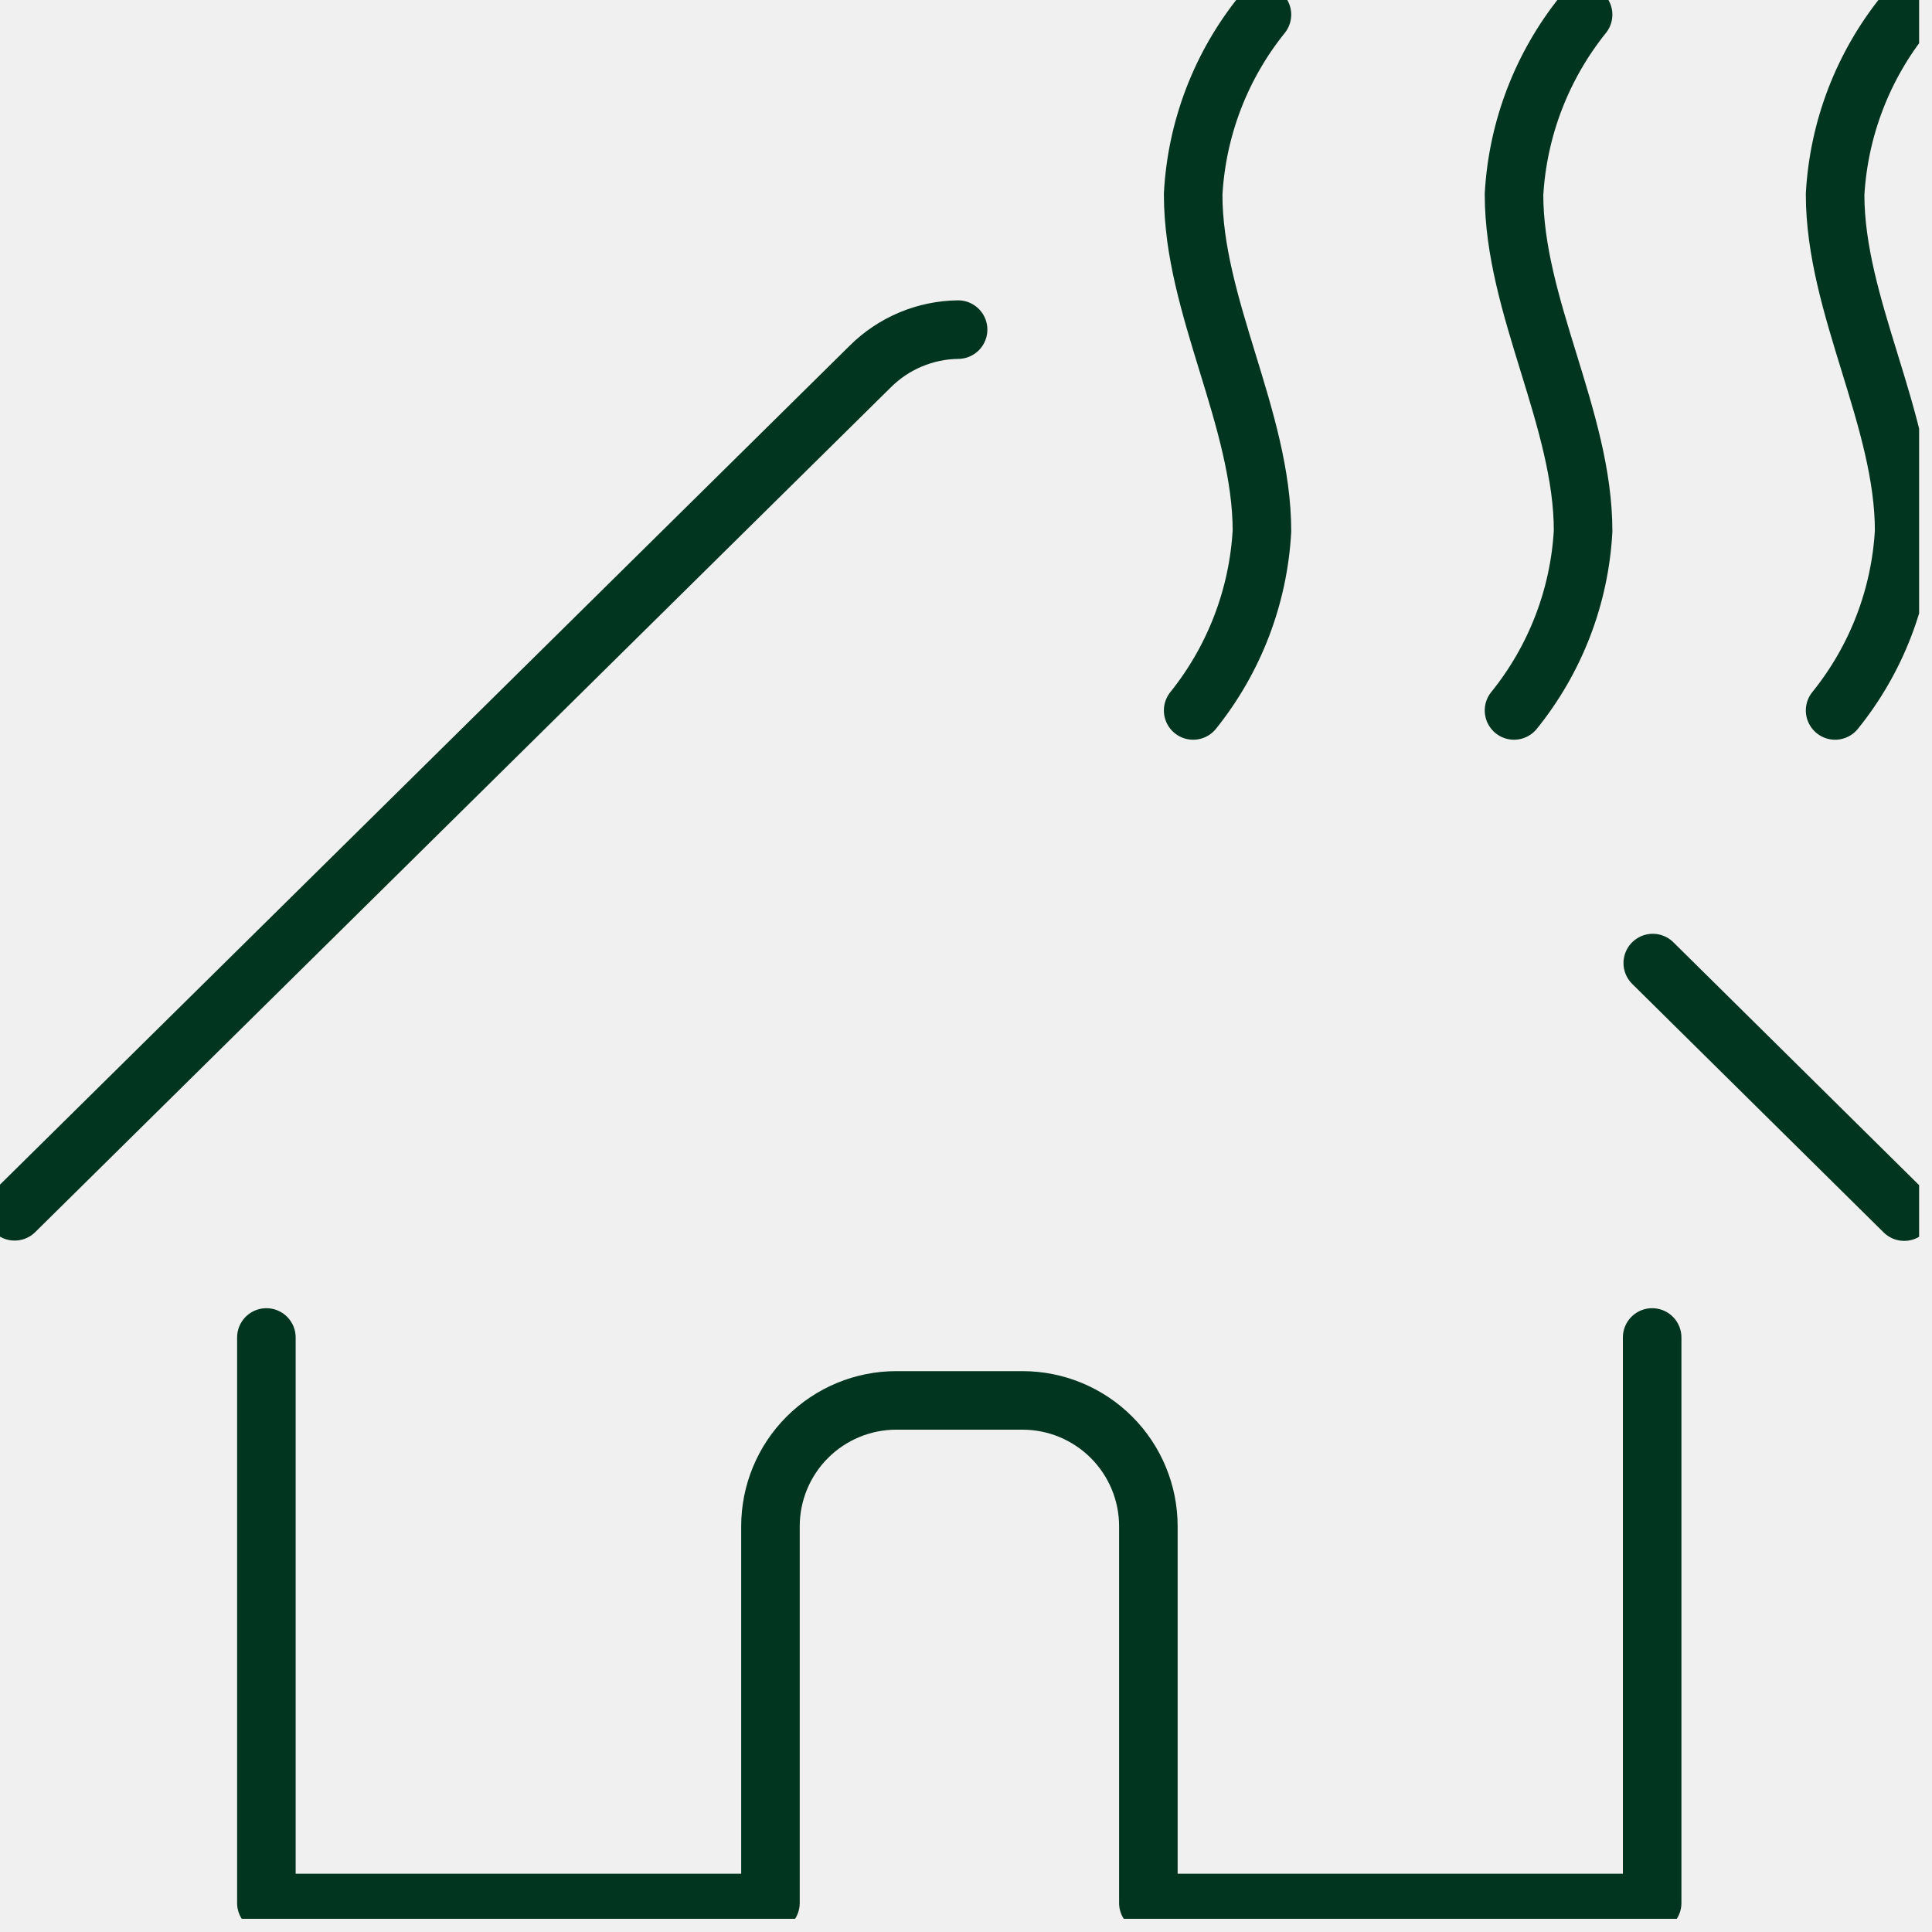
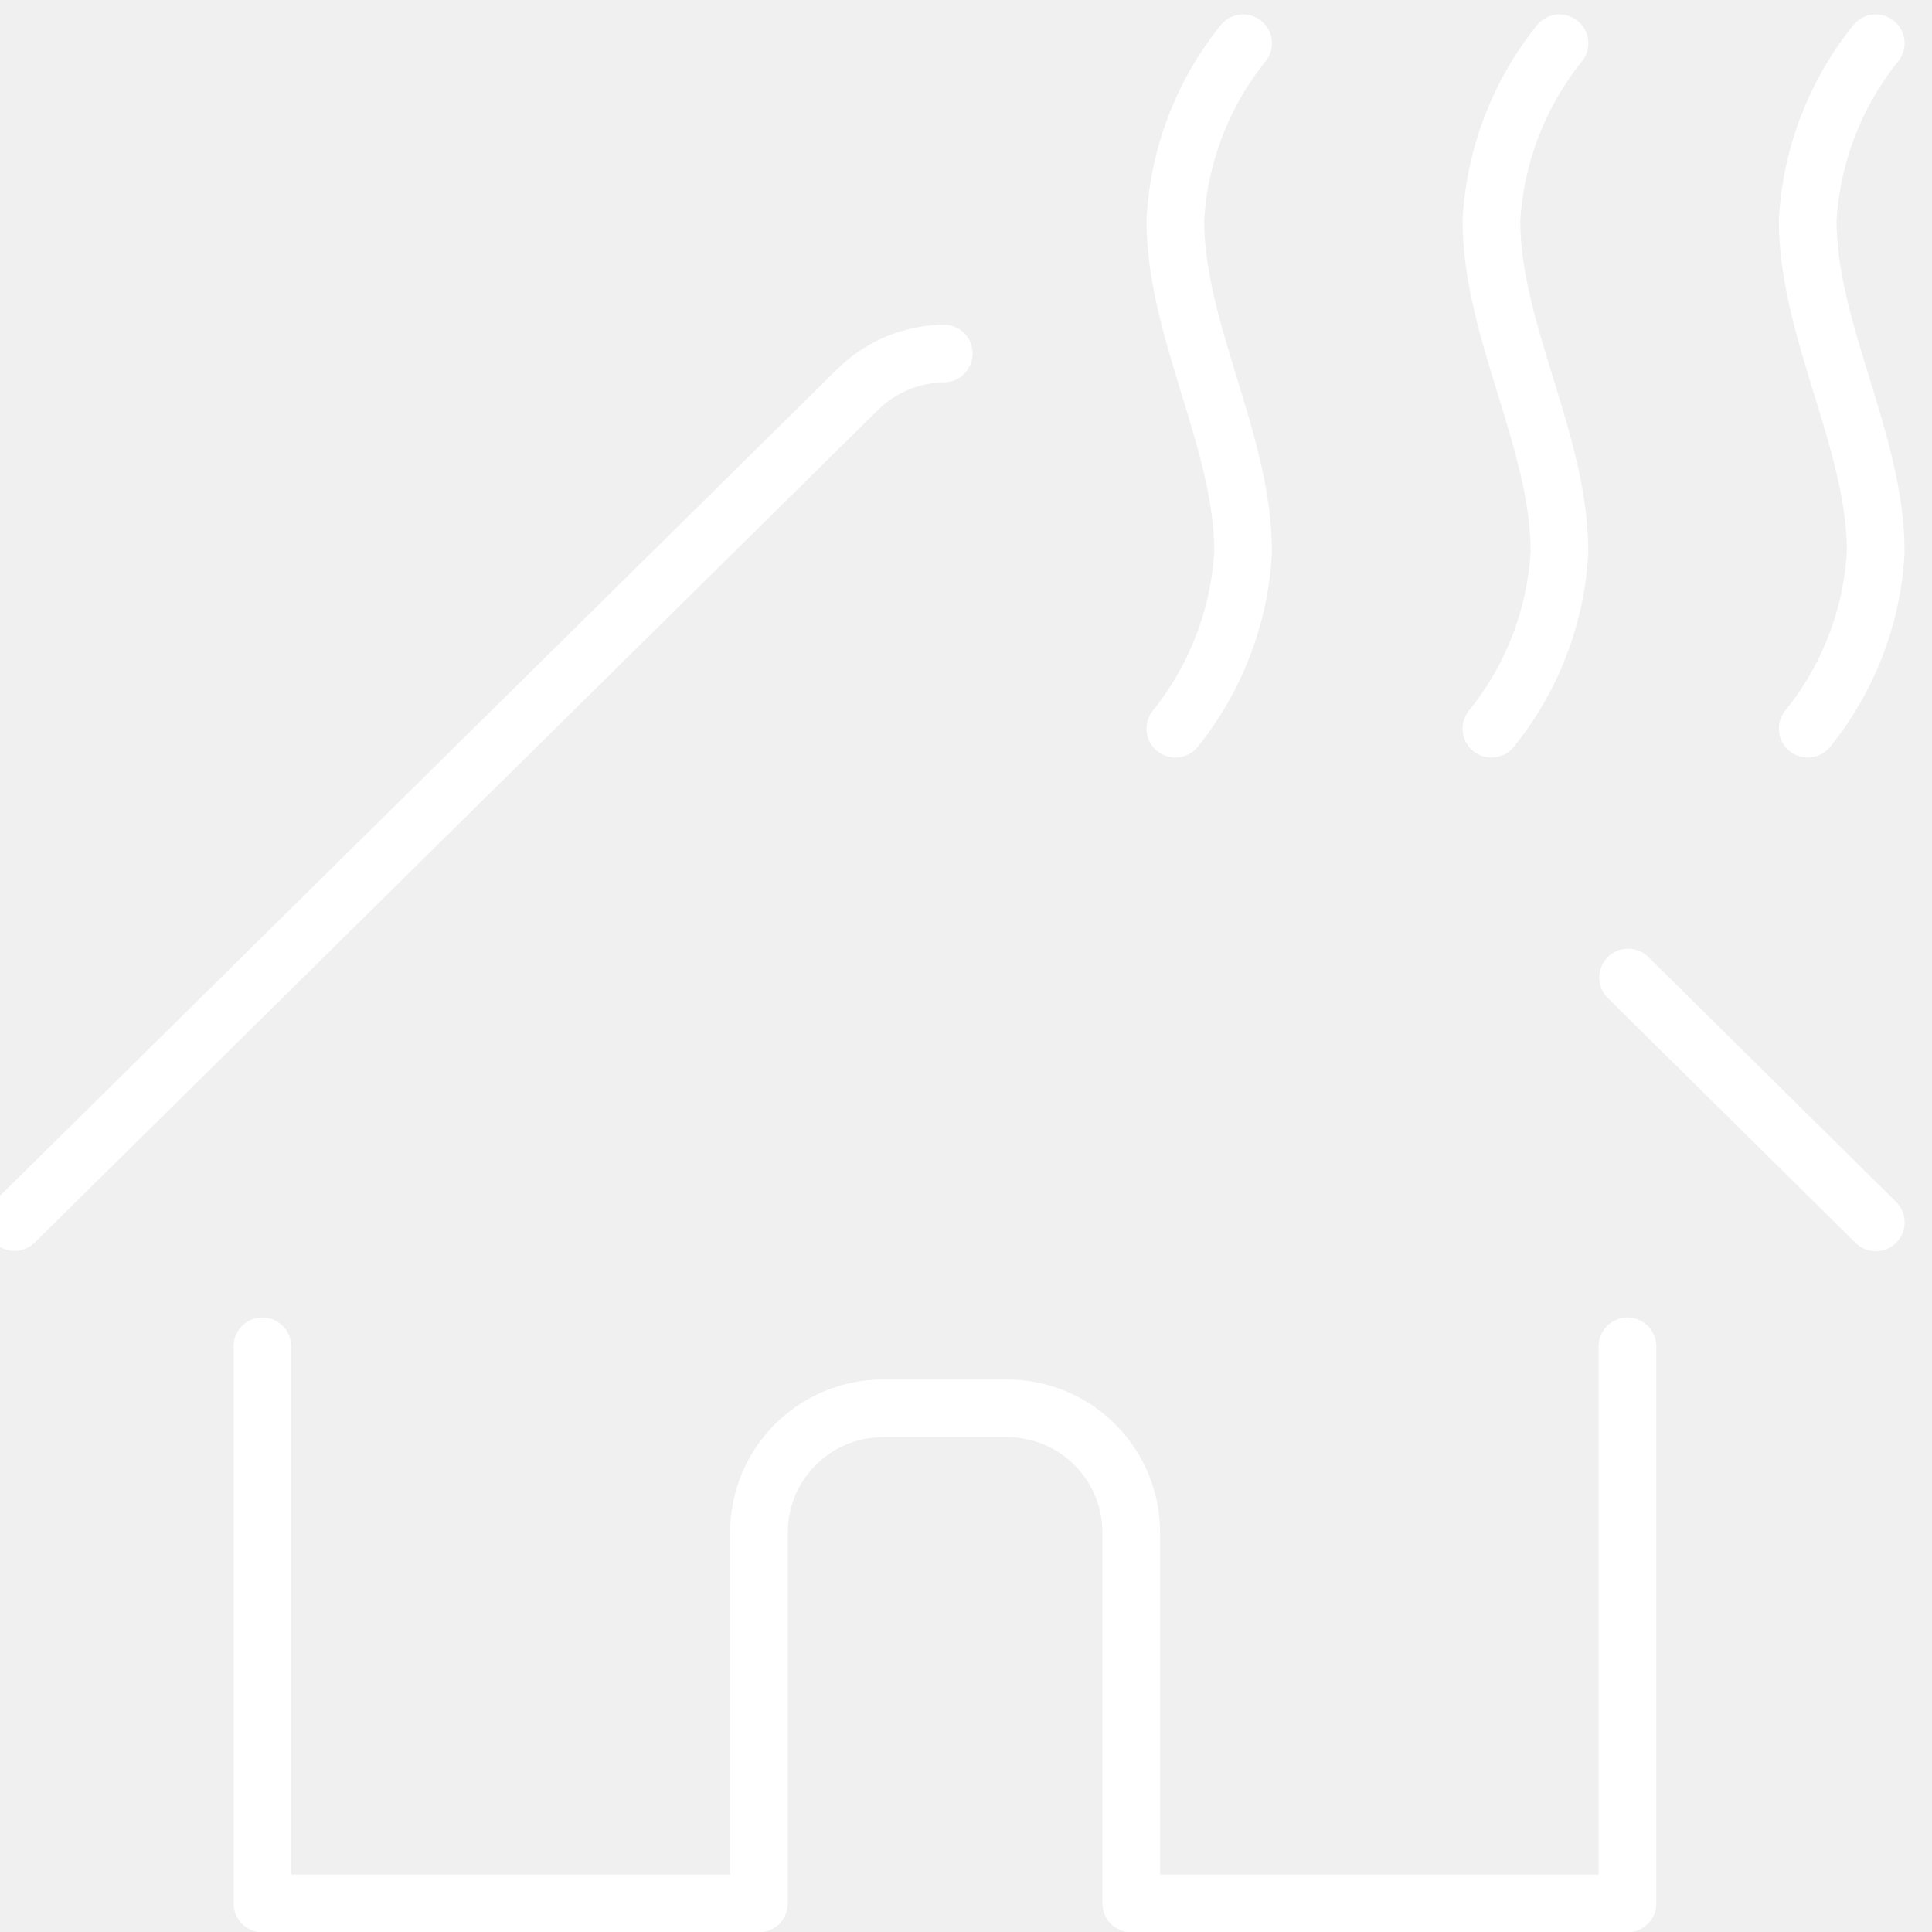
- <svg xmlns="http://www.w3.org/2000/svg" width="66" height="66" viewBox="0 0 66 66" fill="none">
-   <g clip-path="url(#clip0_394_1339)">
-     <path d="M54.081 0.5C52.674 2.251 51.849 4.397 51.721 6.64C51.721 10.47 54.081 14.3 54.081 18.14C53.958 20.381 53.132 22.525 51.721 24.27" stroke="#01351F" stroke-width="2" stroke-linecap="round" stroke-linejoin="round" />
-     <path d="M43.11 0.5C41.702 2.249 40.879 4.397 40.76 6.64C40.76 10.47 43.11 14.3 43.11 18.14C42.986 20.378 42.164 22.522 40.76 24.27" stroke="#01351F" stroke-width="2" stroke-linecap="round" stroke-linejoin="round" />
-     <path d="M65.049 0.5C63.641 2.25 62.815 4.397 62.69 6.64C62.69 10.47 65.049 14.3 65.049 18.14C64.926 20.381 64.101 22.525 62.69 24.27" stroke="#01351F" stroke-width="2" stroke-linecap="round" stroke-linejoin="round" />
-     <path d="M9.1 45.69V65.01H26.32V52.14C26.32 51 26.773 49.906 27.579 49.1C28.386 48.294 29.479 47.84 30.62 47.84H34.93C36.07 47.84 37.164 48.294 37.97 49.1C38.777 49.906 39.23 51 39.23 52.14V65.01H56.44V45.69" stroke="#01351F" stroke-width="2" stroke-linecap="round" stroke-linejoin="round" />
-     <path d="M56.461 32.9L65.051 41.39" stroke="#01351F" stroke-width="2" stroke-linecap="round" stroke-linejoin="round" />
-     <path d="M0.5 41.38L29.73 12.52C30.528 11.726 31.604 11.274 32.73 11.26" stroke="#01351F" stroke-width="2" stroke-linecap="round" stroke-linejoin="round" />
+ <svg xmlns="http://www.w3.org/2000/svg" width="67" height="67" viewBox="0 0 67 67" fill="none">
+   <g clip-path="url(#clip0_3243_2842)">
+     <path d="M54.081 1.5C52.674 3.251 51.849 5.397 51.721 7.64C51.721 11.47 54.081 15.3 54.081 19.14C53.958 21.381 53.132 23.525 51.721 25.27" stroke="white" stroke-width="2" stroke-linecap="round" stroke-linejoin="round" />
+     <path d="M43.11 1.5C41.702 3.249 40.879 5.397 40.76 7.64C40.76 11.47 43.11 15.3 43.11 19.14C42.986 21.378 42.164 23.522 40.76 25.27" stroke="white" stroke-width="2" stroke-linecap="round" stroke-linejoin="round" />
+     <path d="M65.049 1.5C63.641 3.25 62.815 5.397 62.69 7.64C62.69 11.47 65.049 15.3 65.049 19.14C64.926 21.381 64.101 23.525 62.69 25.27" stroke="white" stroke-width="2" stroke-linecap="round" stroke-linejoin="round" />
+     <path d="M9.1 46.69V66.01H26.32V53.14C26.32 52 26.773 50.906 27.579 50.1C28.386 49.294 29.479 48.84 30.62 48.84H34.93C36.07 48.84 37.164 49.294 37.97 50.1C38.777 50.906 39.23 52 39.23 53.14V66.01H56.44V46.69" stroke="white" stroke-width="2" stroke-linecap="round" stroke-linejoin="round" />
+     <path d="M56.461 33.9L65.051 42.39" stroke="white" stroke-width="2" stroke-linecap="round" stroke-linejoin="round" />
+     <path d="M0.5 42.38L29.73 13.52C30.528 12.726 31.604 12.274 32.73 12.26" stroke="white" stroke-width="2" stroke-linecap="round" stroke-linejoin="round" />
  </g>
  <defs>
-     <clipPath id="clip0_394_1339">
-       <rect width="65.56" height="65.55" fill="white" />
+     <clipPath id="clip0_3243_2842">
+       <rect width="67" height="67" fill="white" />
    </clipPath>
  </defs>
</svg>
